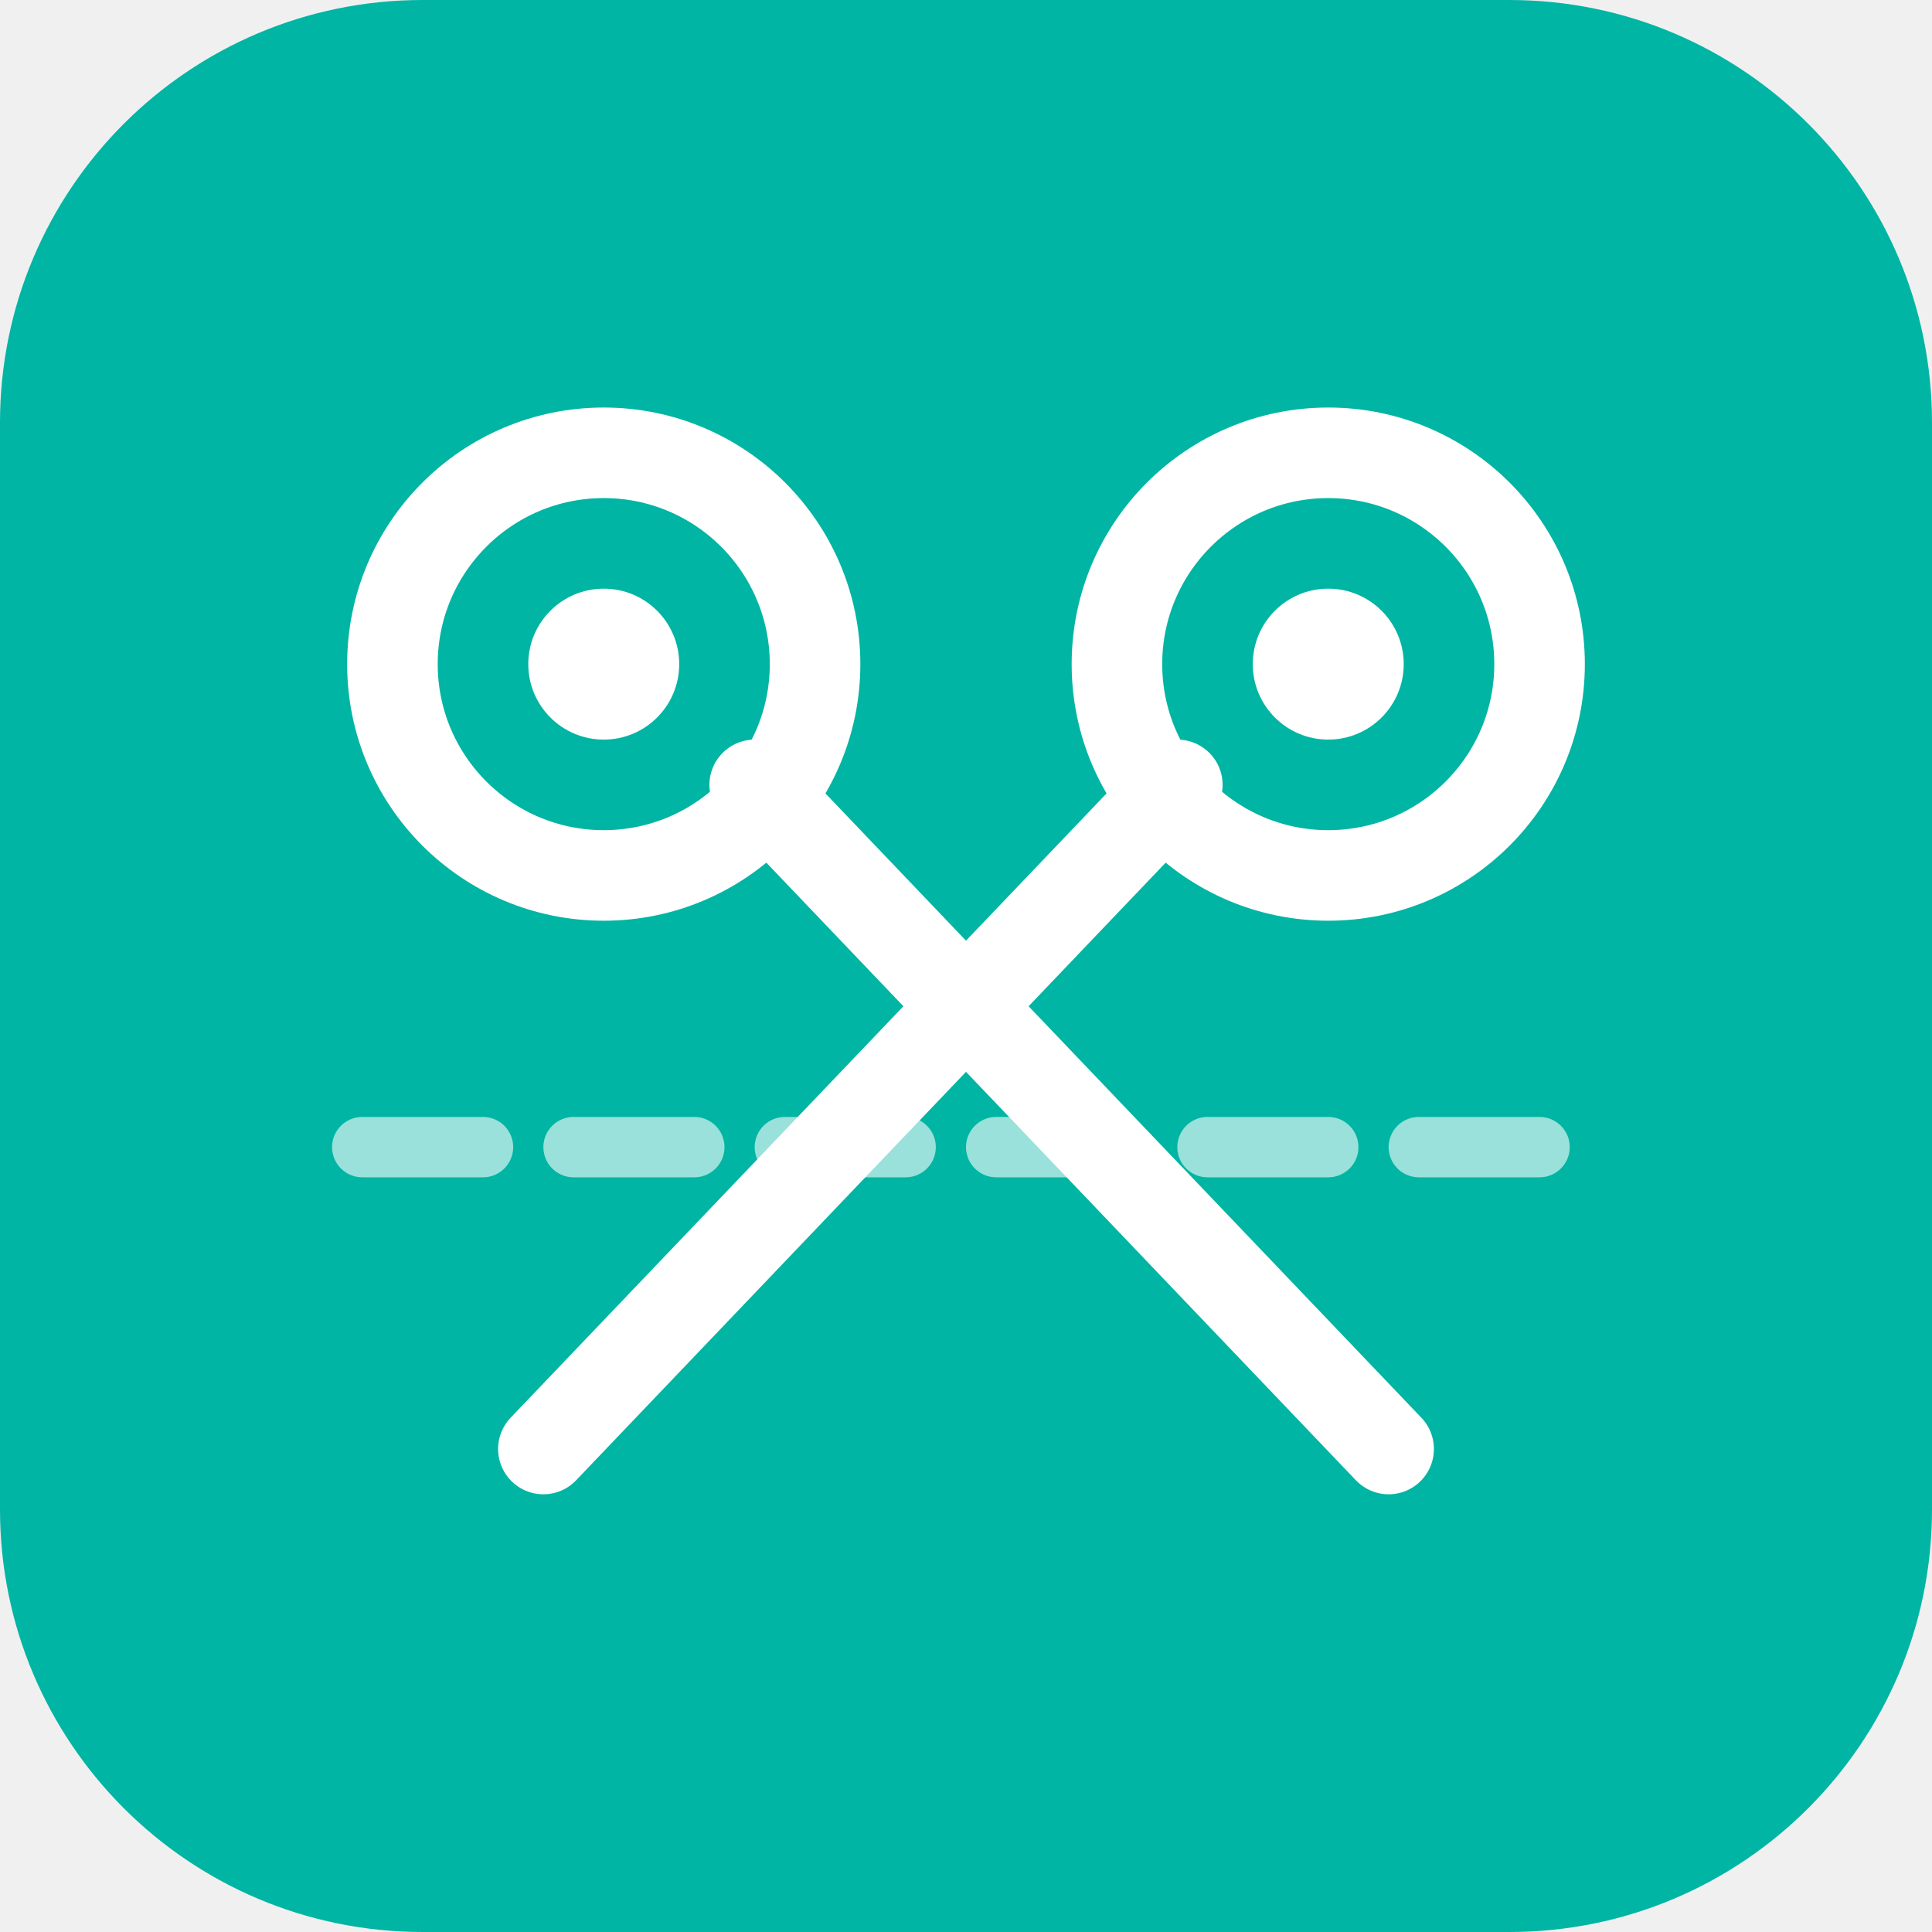
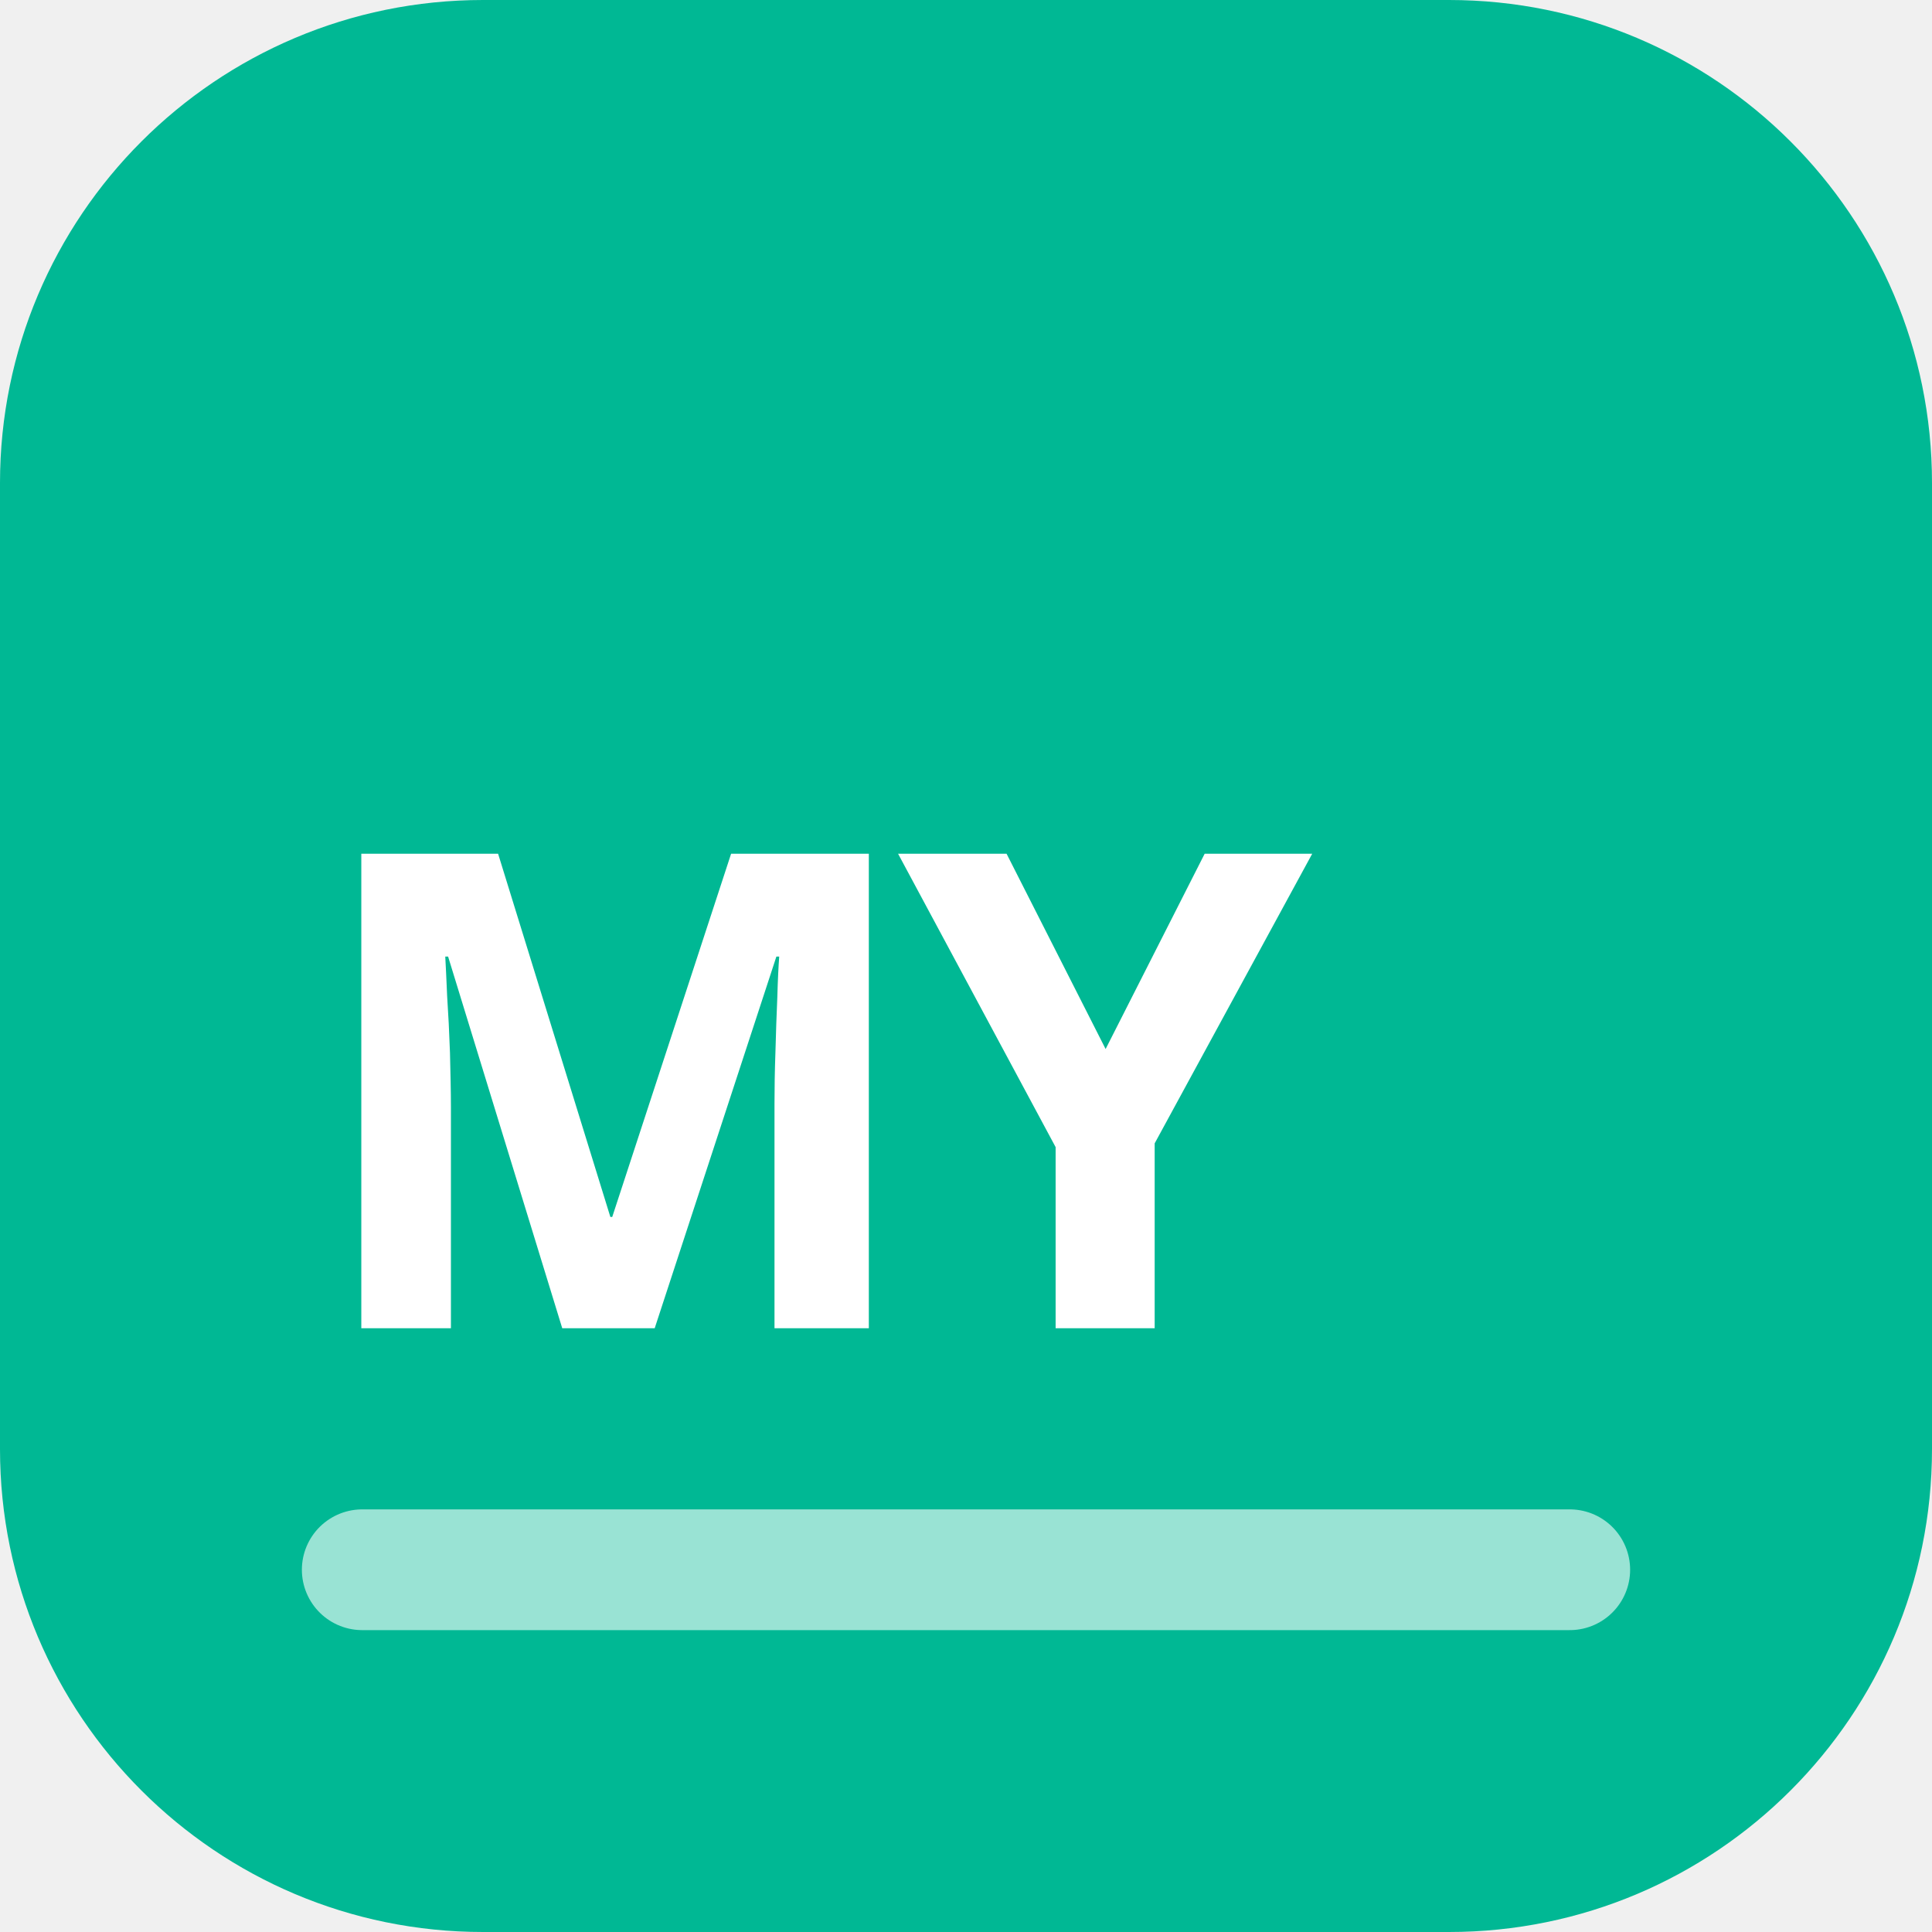
- <svg xmlns="http://www.w3.org/2000/svg" viewBox="0 0 64 64" fill="none">
-   <rect width="64" height="64" rx="14" fill="#00b5a3" />
-   <circle cx="20" cy="22" r="7" fill="none" stroke="white" stroke-width="3" />
-   <circle cx="44" cy="22" r="7" fill="none" stroke="white" stroke-width="3" />
-   <circle cx="20" cy="22" r="2.5" fill="white" />
-   <circle cx="44" cy="22" r="2.5" fill="white" />
-   <line x1="25" y1="26" x2="46" y2="48" stroke="white" stroke-width="3" stroke-linecap="round" />
-   <line x1="39" y1="26" x2="18" y2="48" stroke="white" stroke-width="3" stroke-linecap="round" />
-   <line x1="12" y1="38" x2="52" y2="38" stroke="white" stroke-width="2" stroke-linecap="round" stroke-dasharray="4 3" opacity="0.6" />
+ <svg xmlns="http://www.w3.org/2000/svg" viewBox="0 0 32 32" fill="none">
+   <rect width="32" height="32" rx="8" fill="#00b894" />
+   <text x="5" y="22" font-family="Arial Black, sans-serif" font-size="11" font-weight="900" fill="white" letter-spacing="-0.5">MY</text>
+   <path d="M6 26 L26 26" stroke="white" stroke-width="2" stroke-linecap="round" opacity="0.6" />
</svg>
